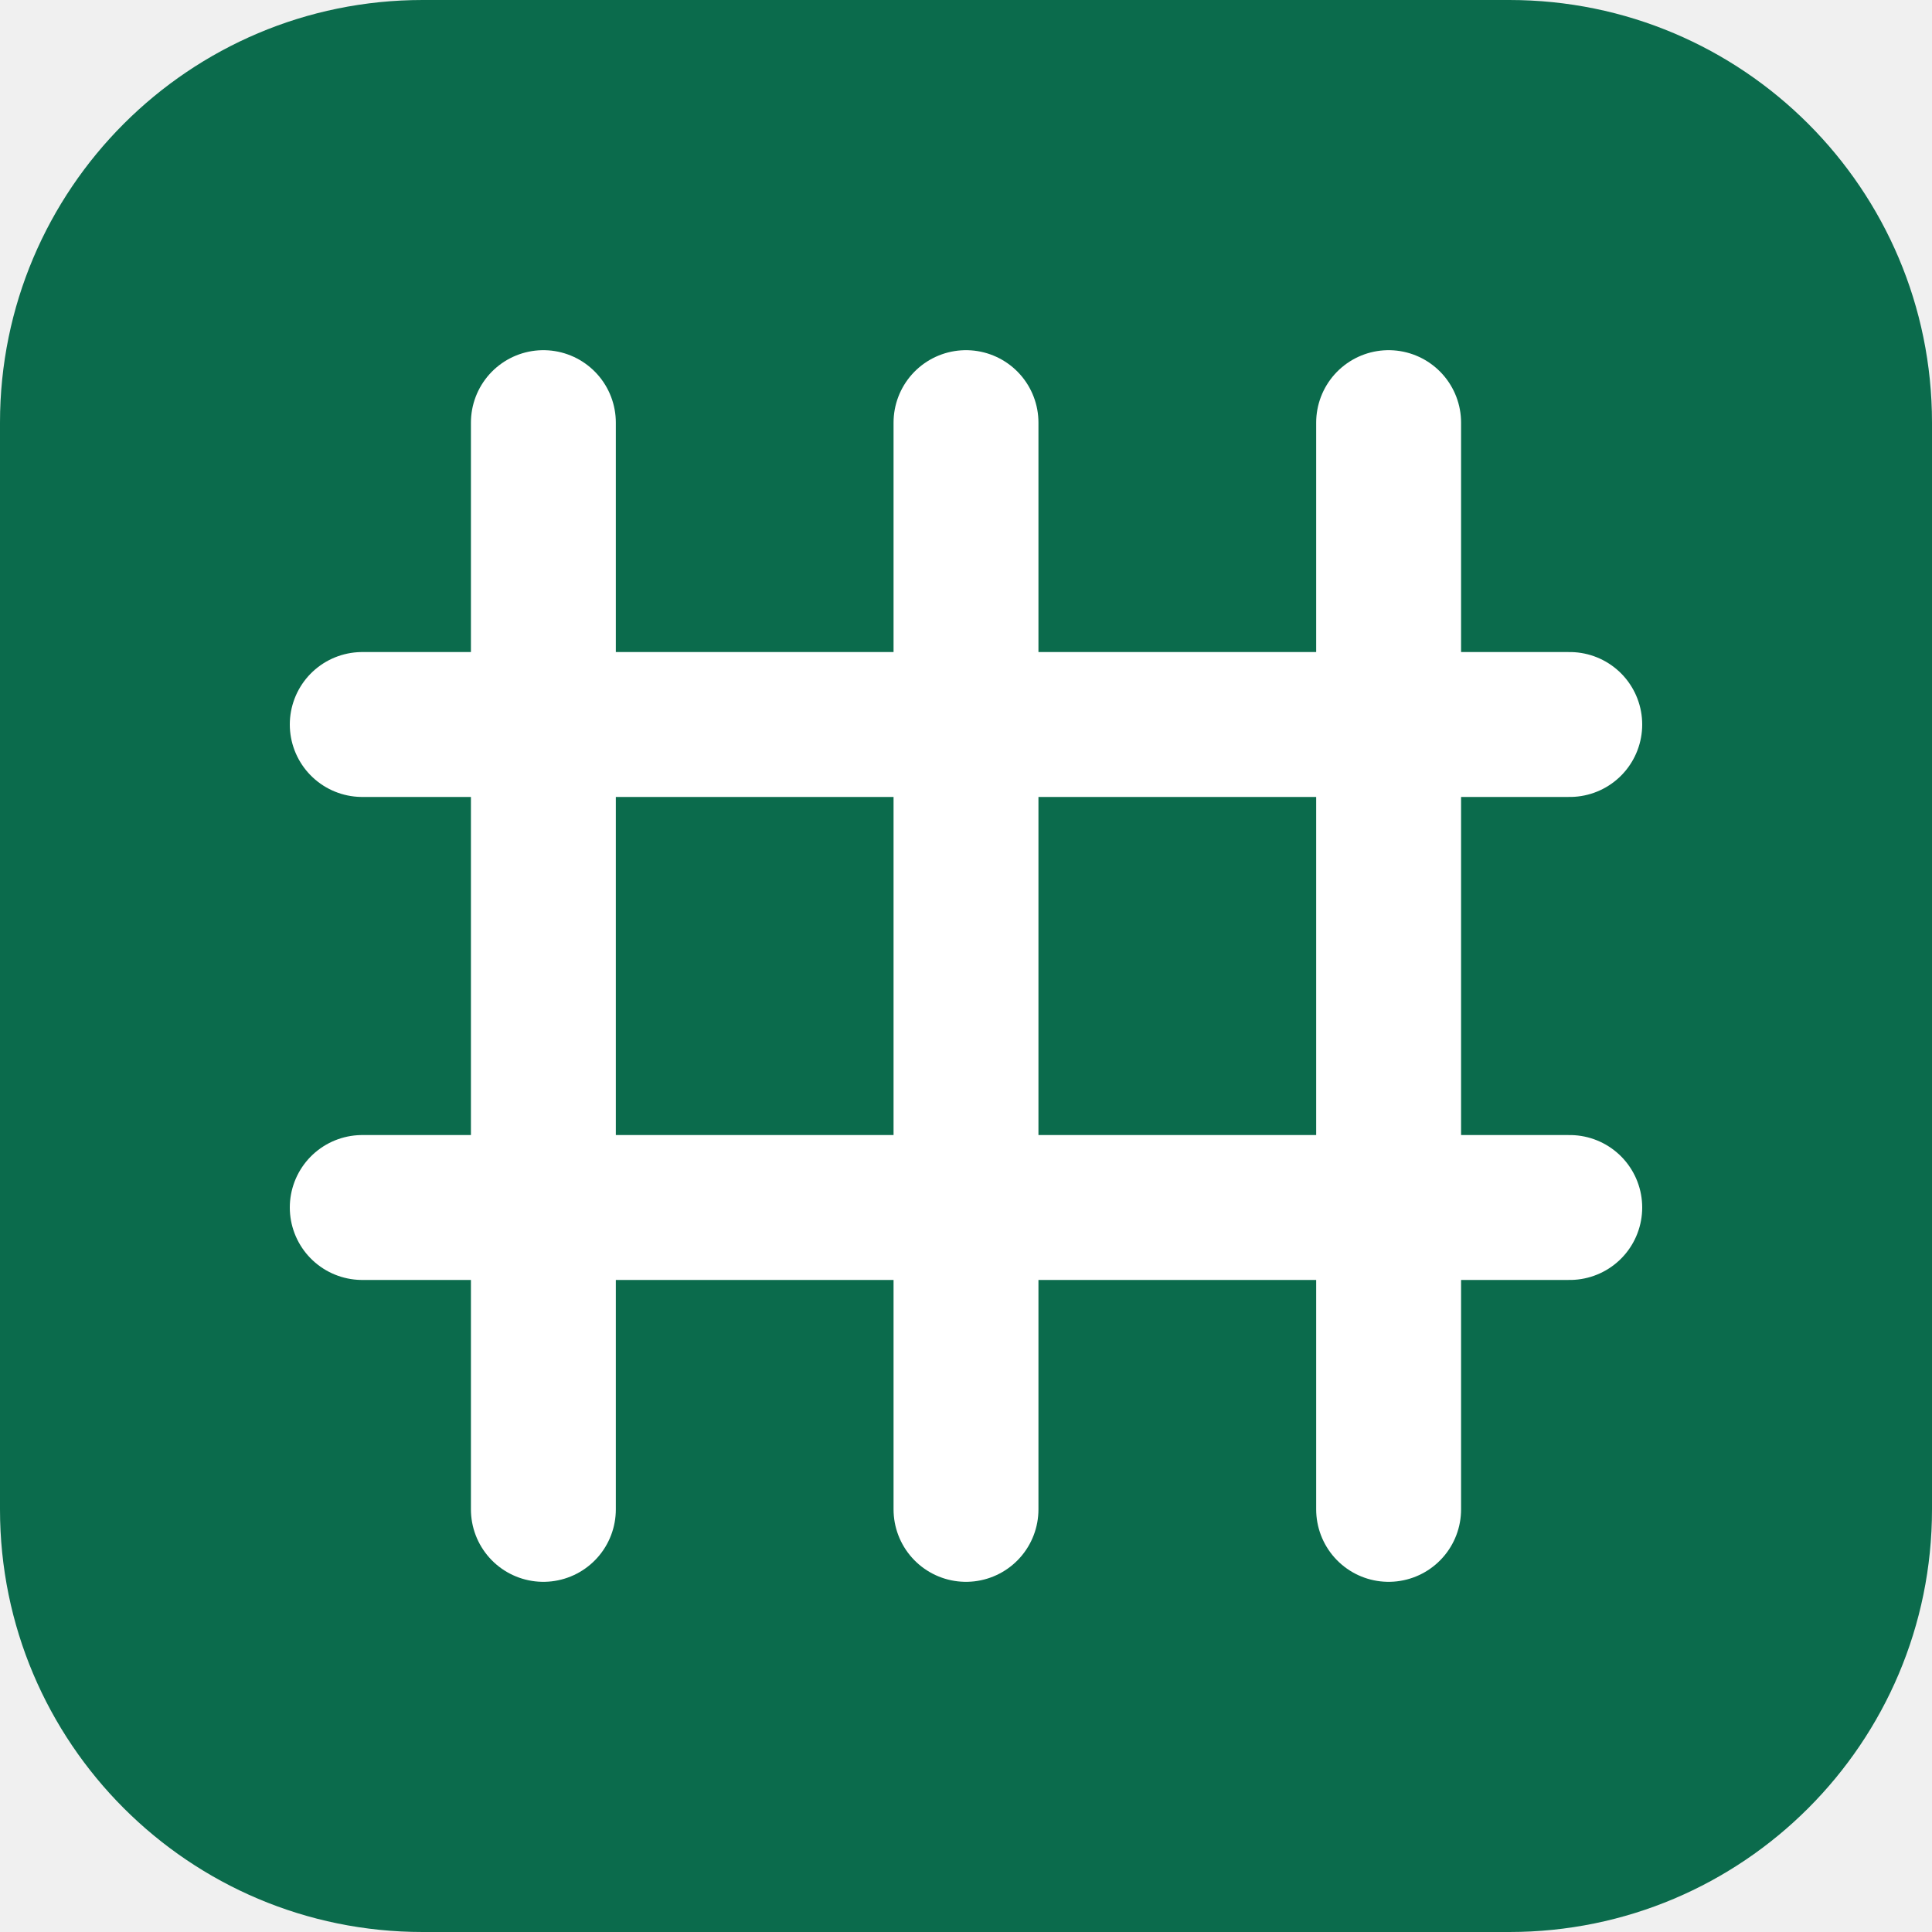
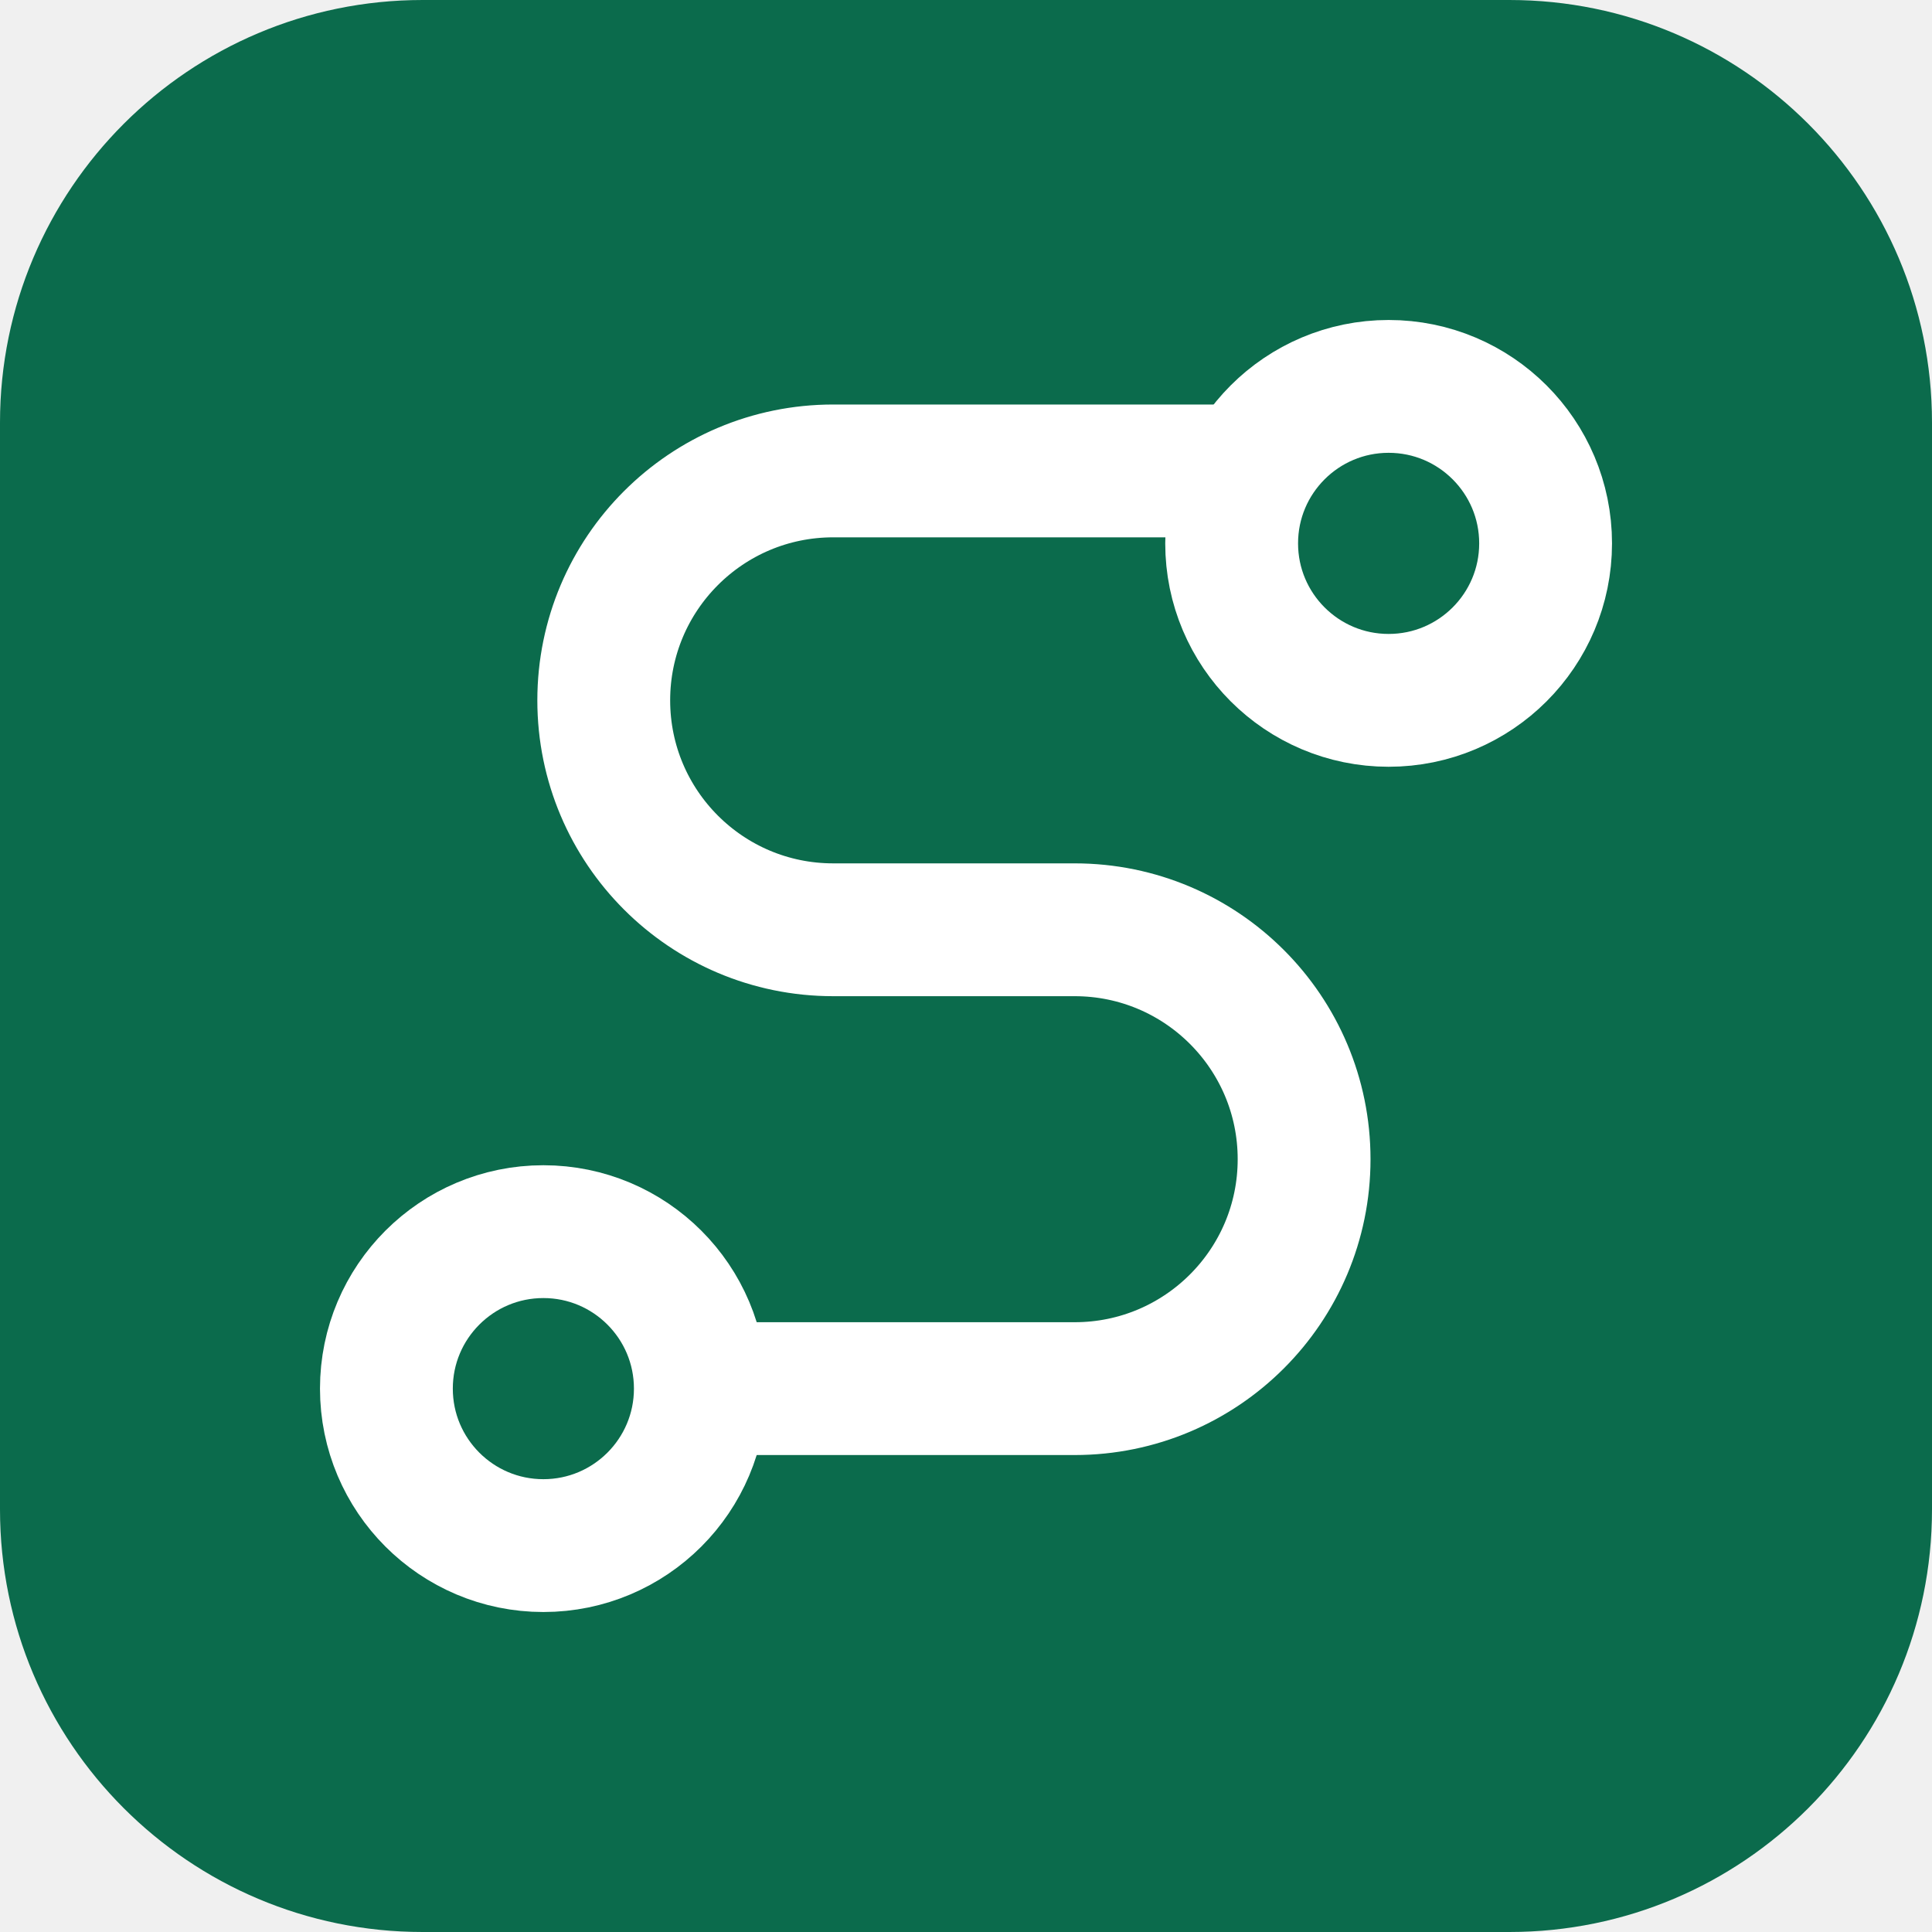
<svg xmlns="http://www.w3.org/2000/svg" viewBox="0 0 32 32">
  <rect width="32" height="32" rx="7" fill="#0B6B4C" />
-   <path d="M9 25V7M16 25V7M23 25V7M6 12h20M6 20h20" stroke="#fff" stroke-width="2.4" stroke-linecap="round" />
+   <g fill="none" stroke="#fff" stroke-width="2.2" stroke-linecap="round">
+     <circle cx="9" cy="23" r="2.6" />
+     <circle cx="23" cy="9" r="2.6" />
+     <path d="M11.8 23h6a3.8 3.8 0 0 0 0-7.6h-4a3.8 3.8 0 0 1 0-7.6h6.4" />
+   </g>
</svg>
